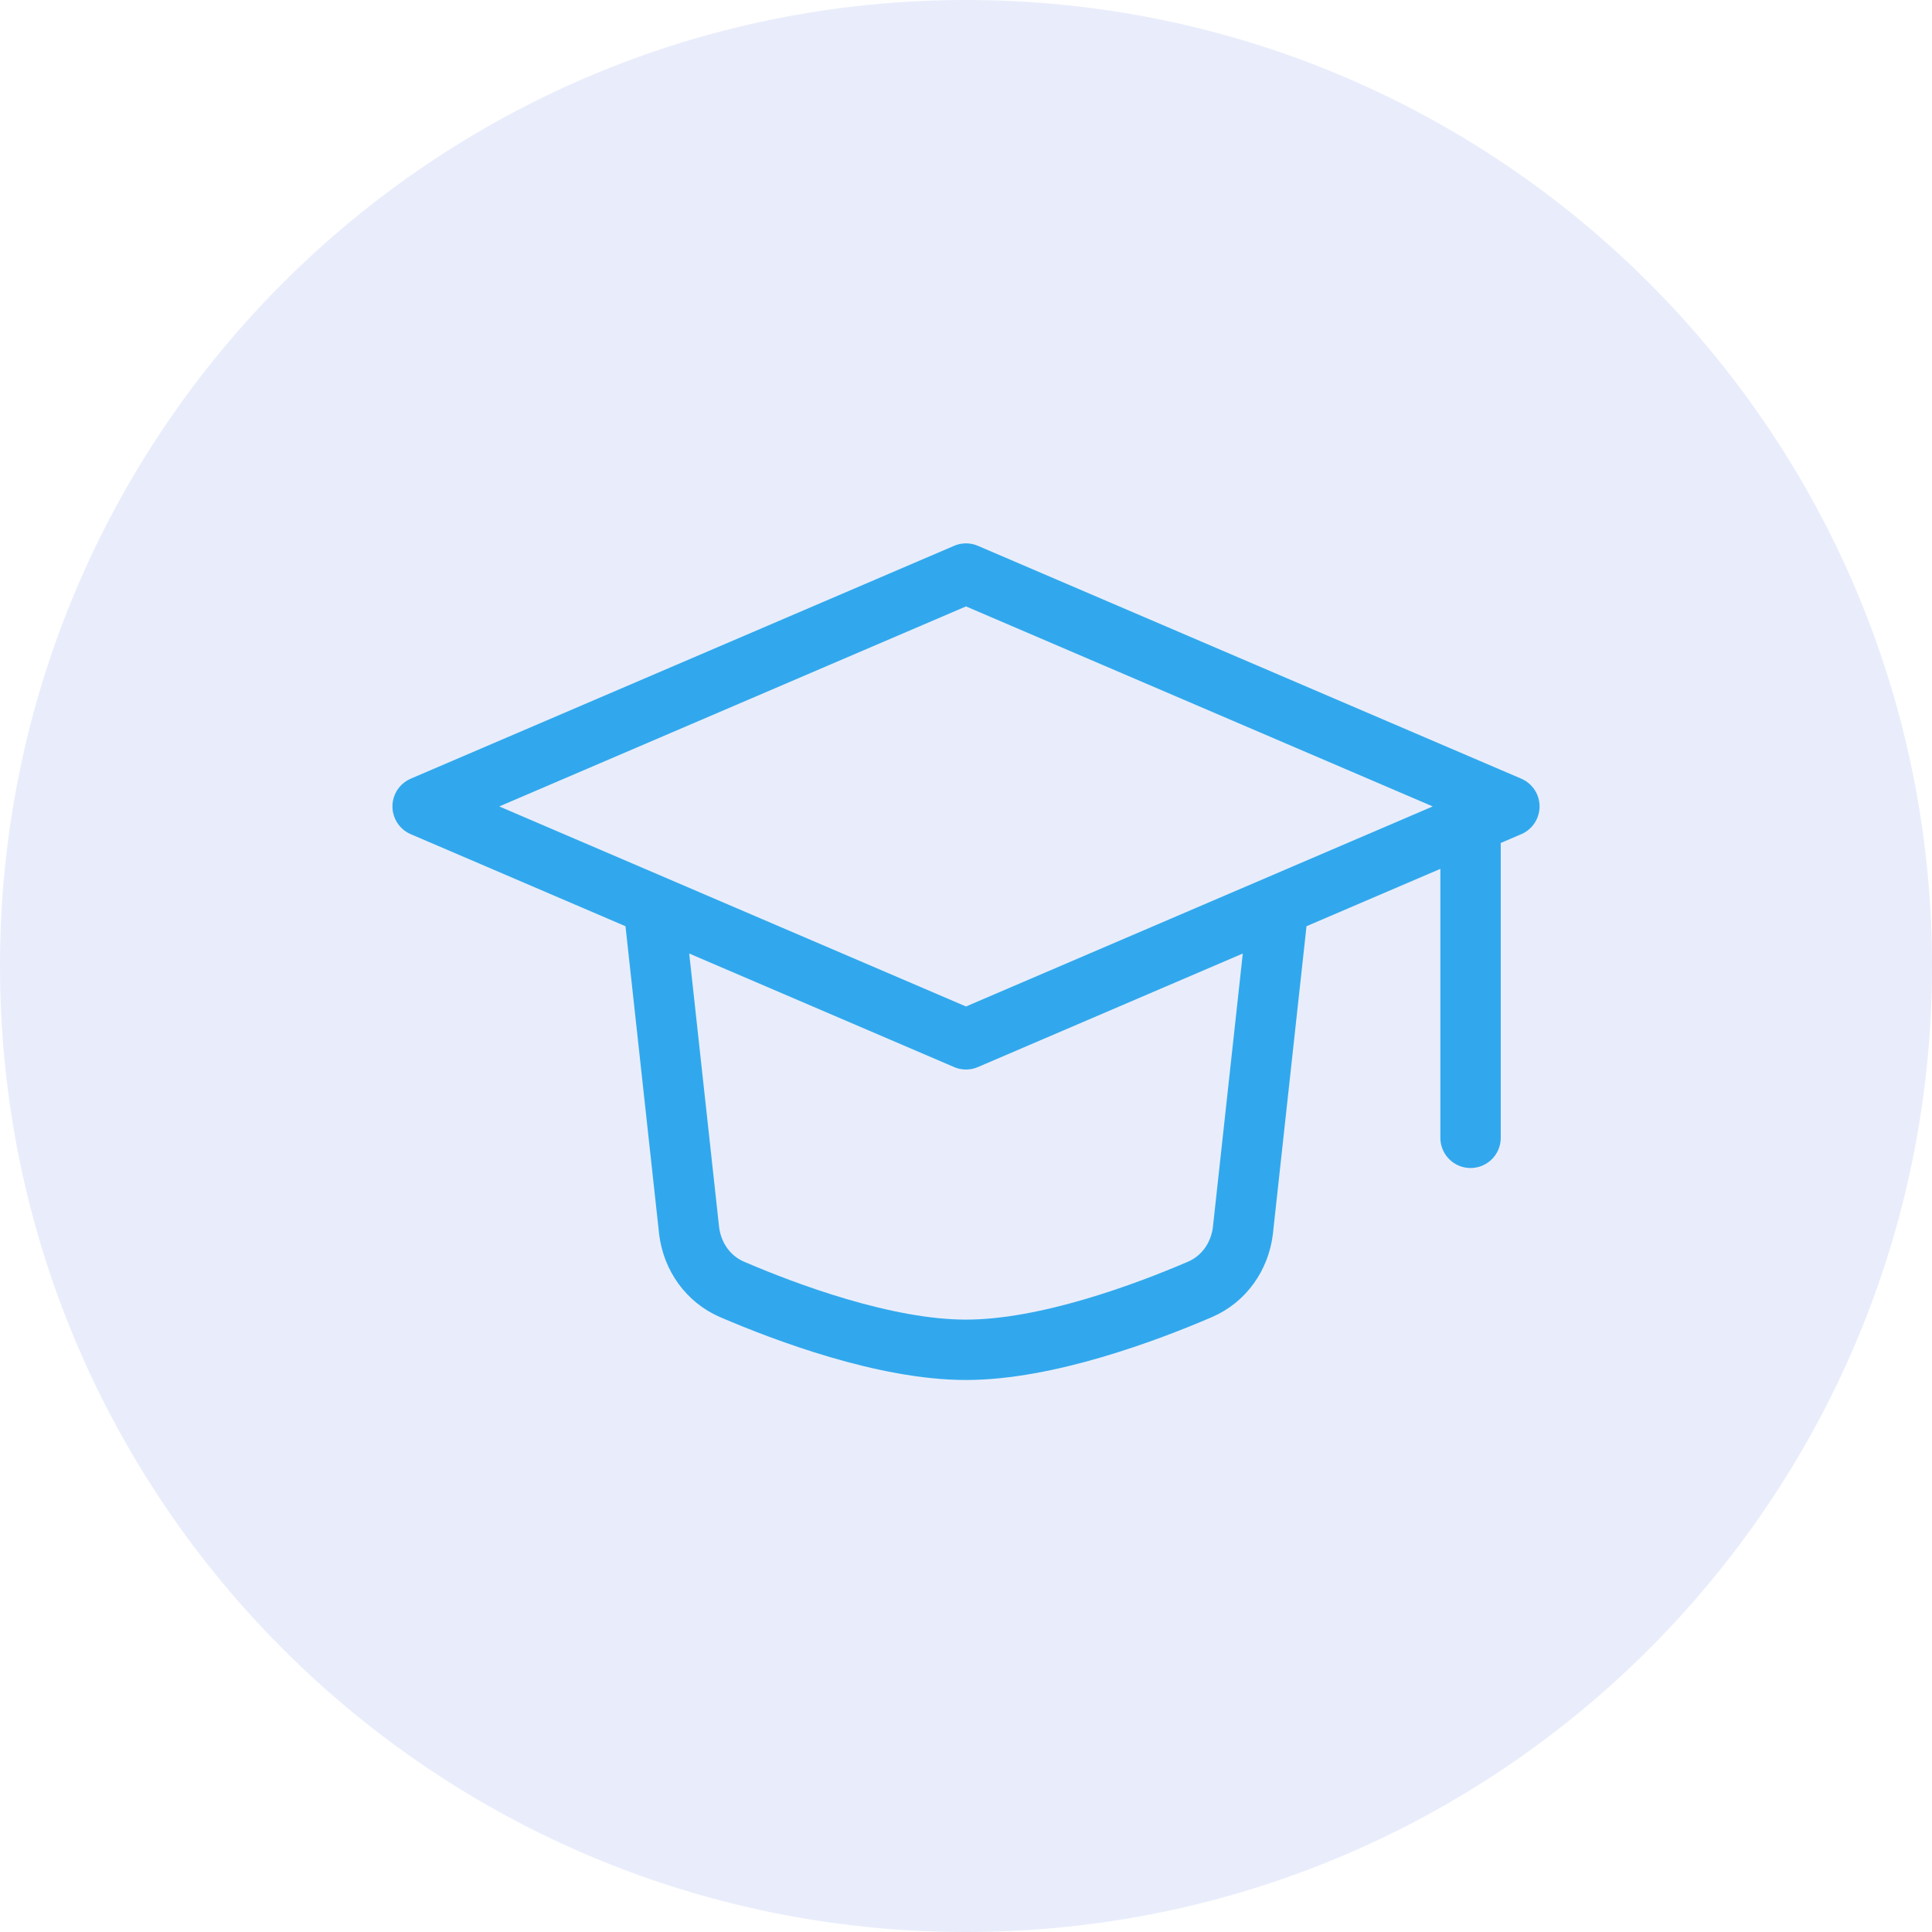
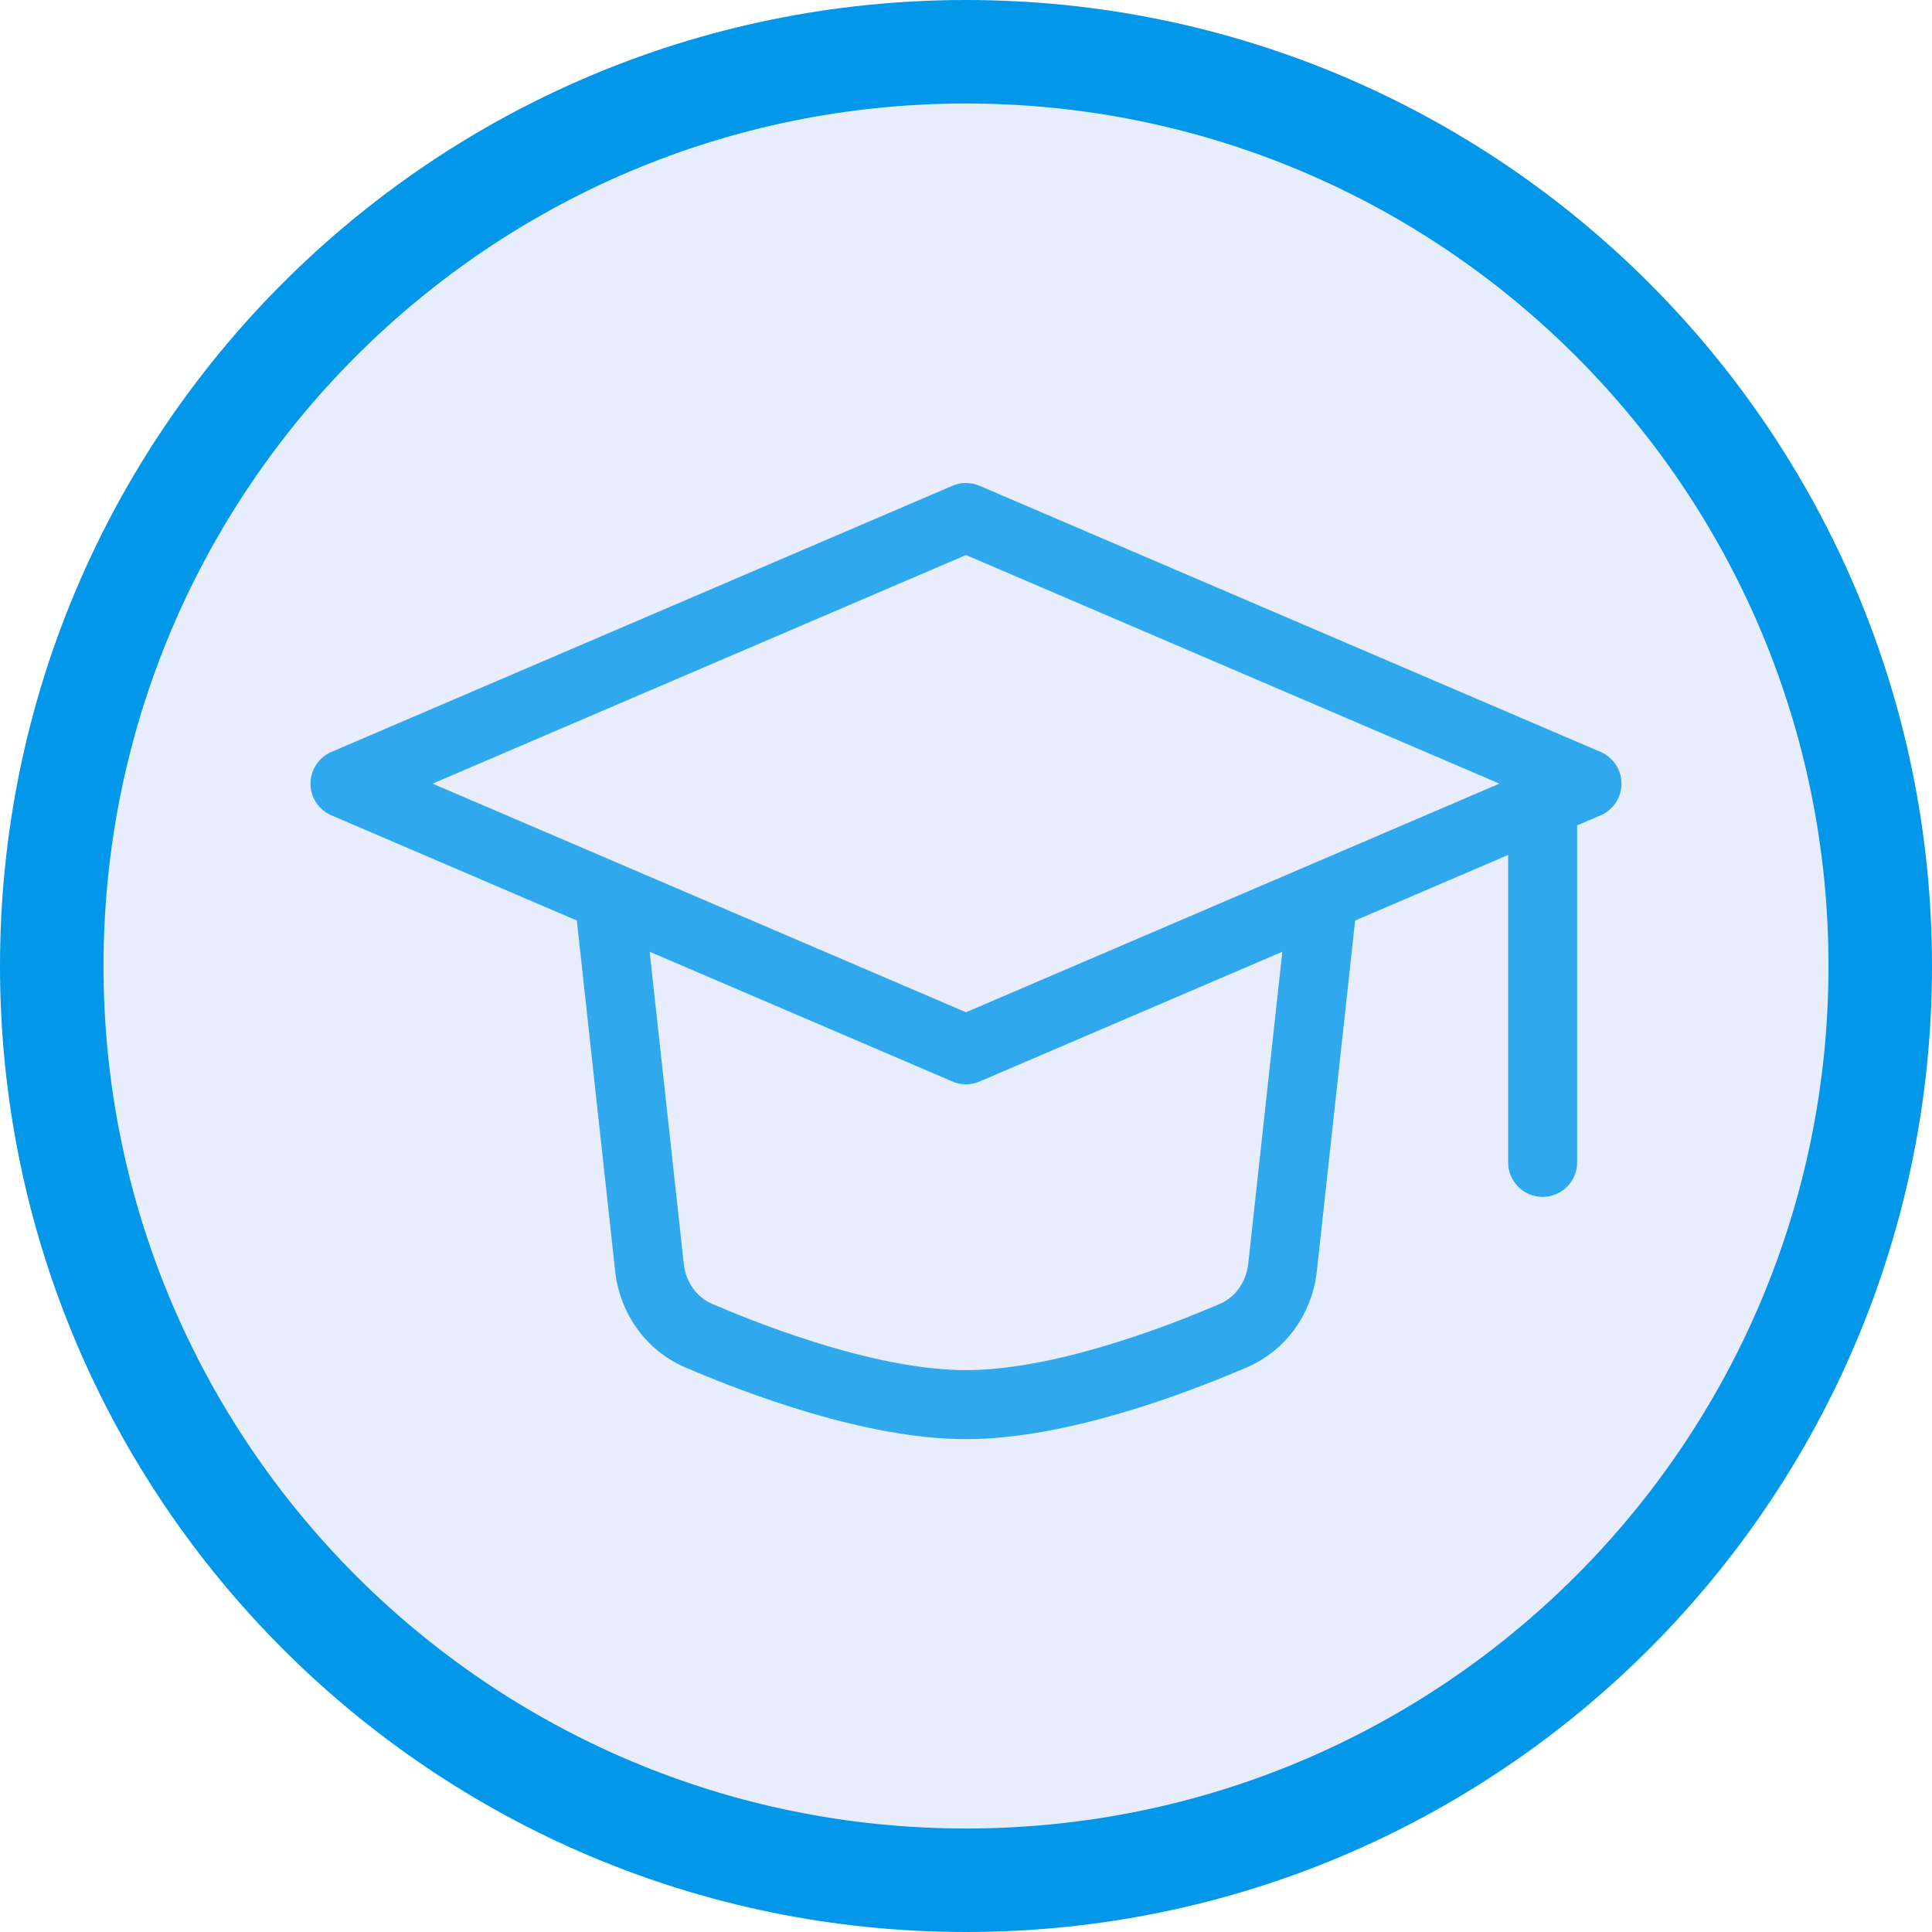
- <svg xmlns="http://www.w3.org/2000/svg" width="64" height="64" viewBox="0 0 64 64" fill="none">
-   <rect width="64" height="64" rx="32" fill="#E9EDFB" />
-   <path d="M21.714 30.571L22.829 40.777C22.936 41.63 23.46 42.374 24.25 42.713C26.014 43.471 29.318 44.714 32 44.714C34.682 44.714 37.986 43.471 39.75 42.713C40.54 42.374 41.064 41.63 41.171 40.777L42.286 30.571M48.714 28V37.692M32 19L14 26.714L32 34.429L50 26.714L32 19Z" stroke="#0397E9" stroke-opacity="0.8" stroke-width="2" stroke-linecap="round" stroke-linejoin="round" />
+ <svg xmlns="http://www.w3.org/2000/svg" width="56" height="56" viewBox="0 0 56 56" fill="none">
+   <rect x="1.5" y="1.5" width="53" height="53" rx="26.5" fill="#C7D3F5" fill-opacity="0.4" />
+   <rect x="1.5" y="1.5" width="53" height="53" rx="26.5" stroke="#0397E9" stroke-width="3" />
+   <path d="M17.714 26.571L18.829 36.777C18.936 37.63 19.46 38.374 20.25 38.713C22.014 39.471 25.318 40.714 28 40.714C30.682 40.714 33.986 39.471 35.75 38.713C36.54 38.374 37.064 37.63 37.171 36.777L38.286 26.571M44.714 24V33.692M28 15L10 22.714L28 30.429L46 22.714L28 15Z" stroke="#0397E9" stroke-opacity="0.8" stroke-width="2" stroke-linecap="round" stroke-linejoin="round" />
</svg>
